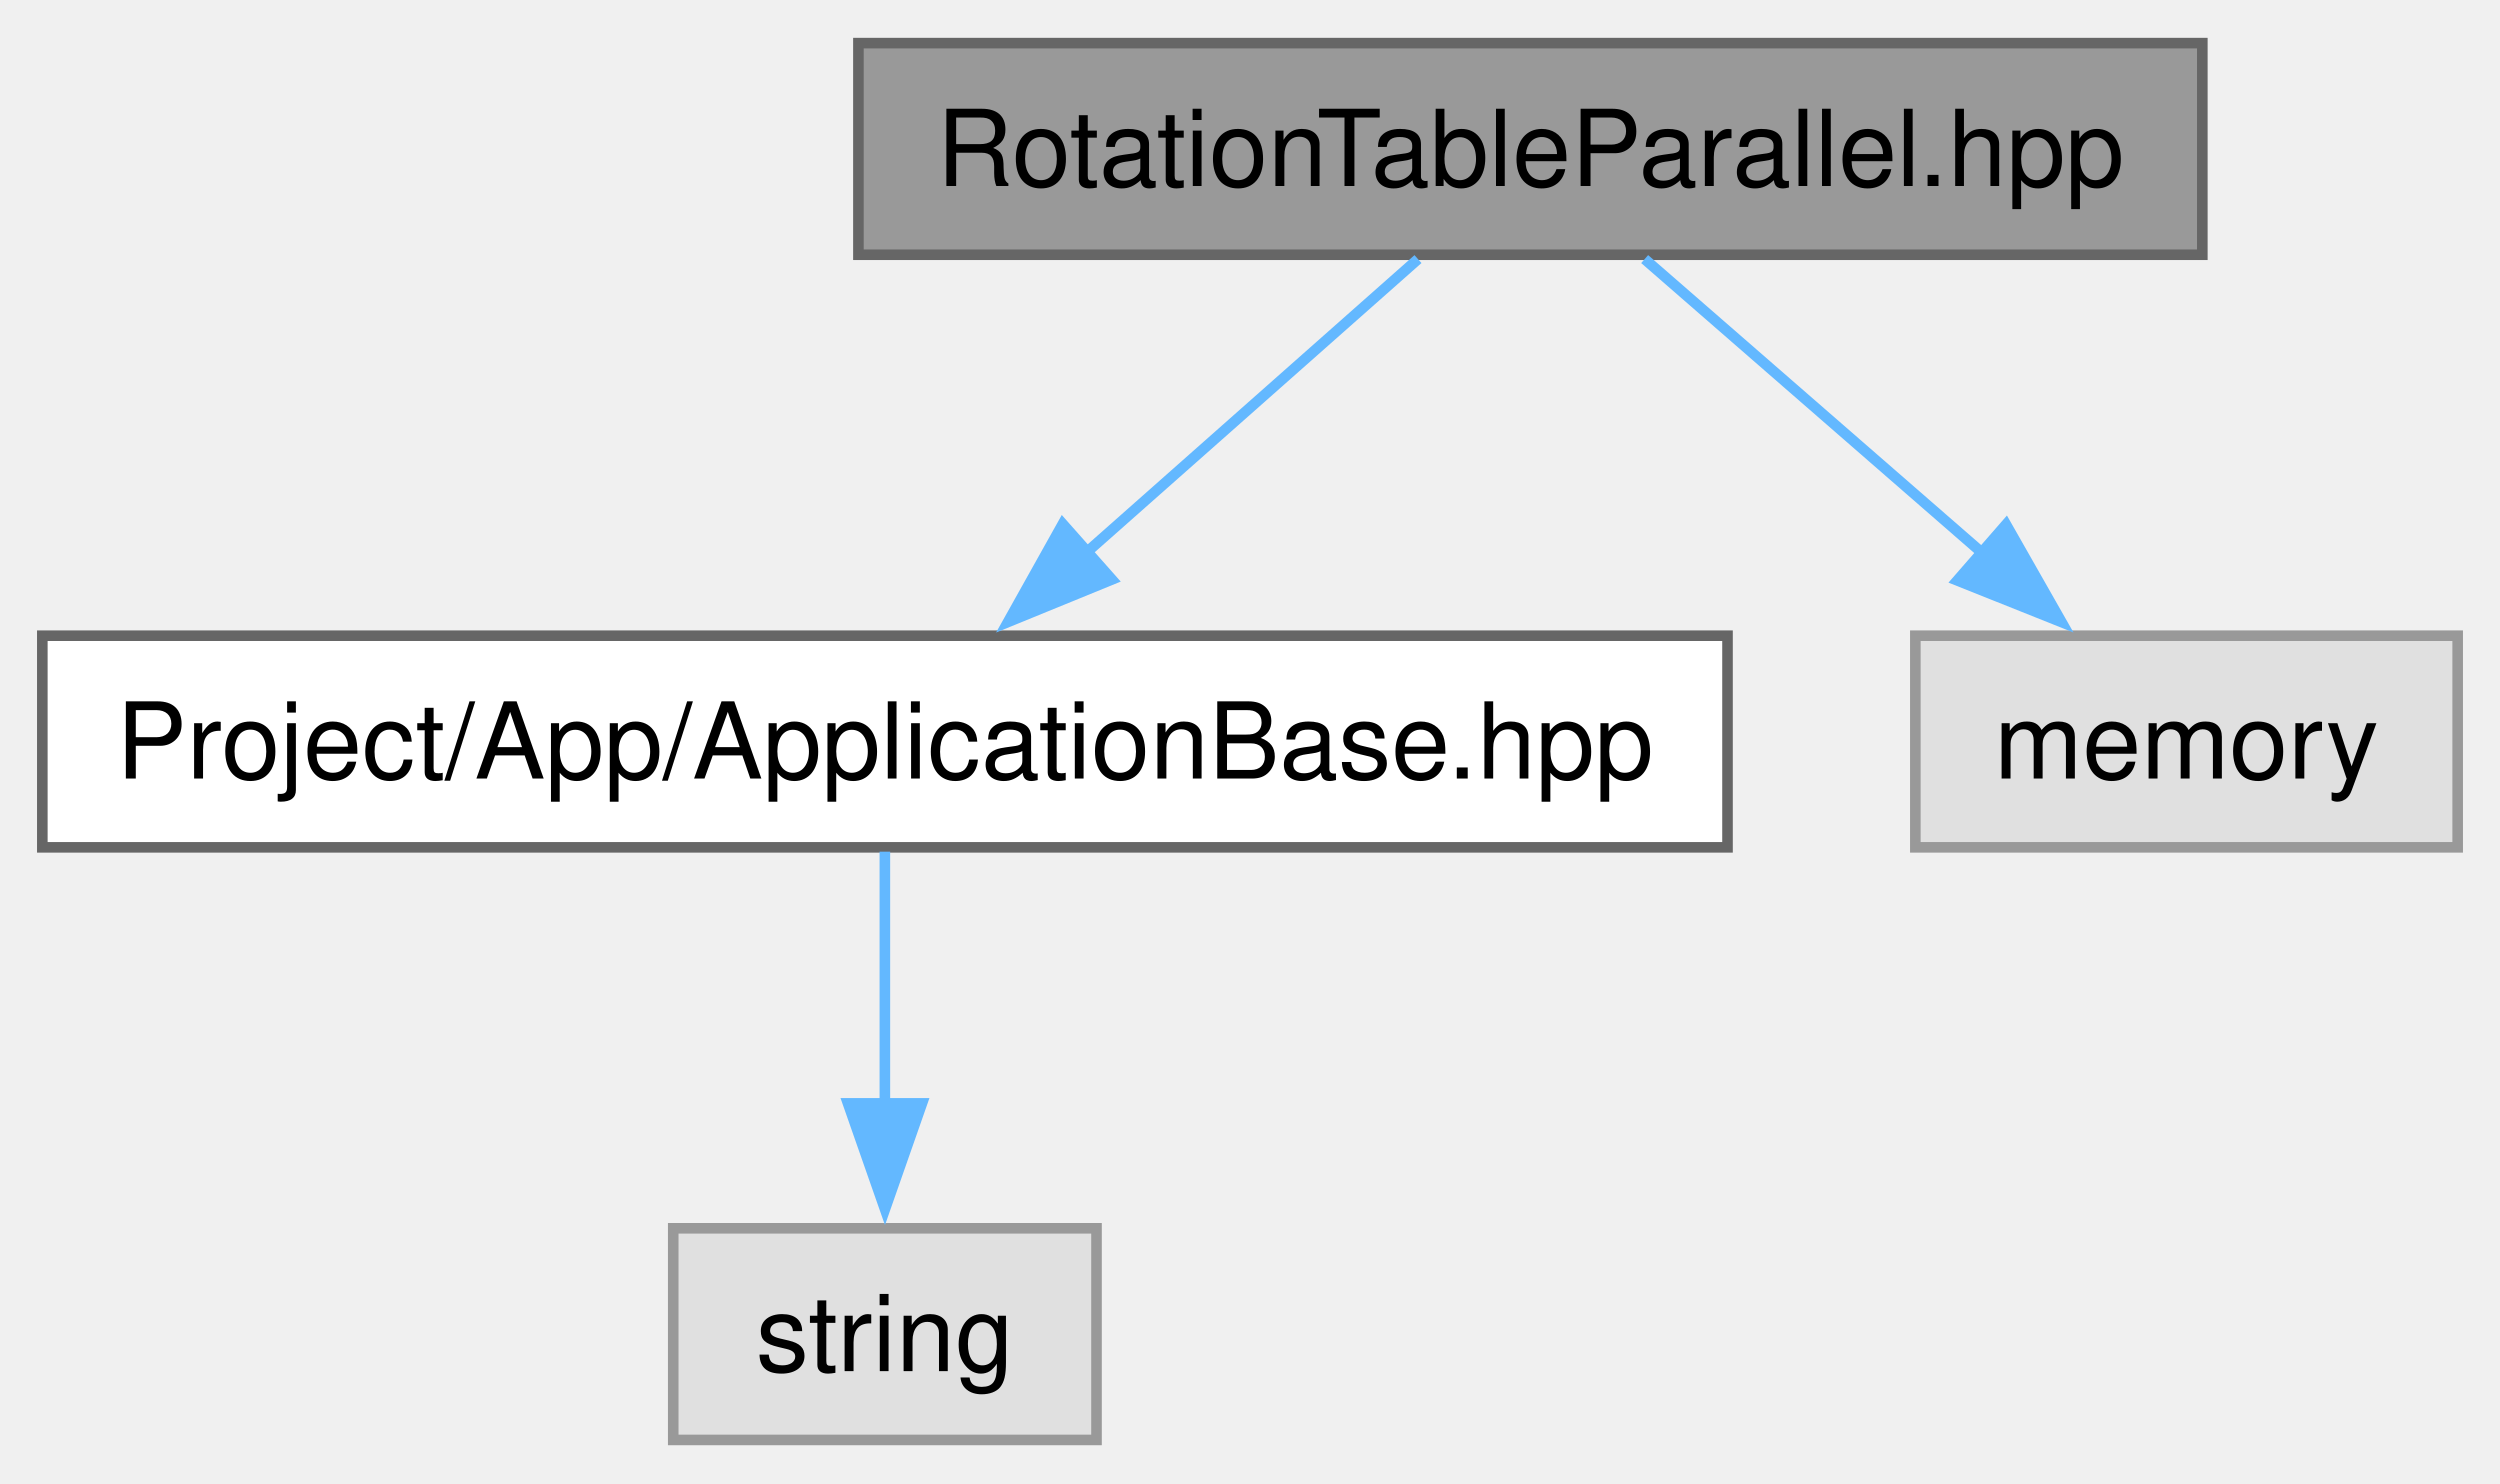
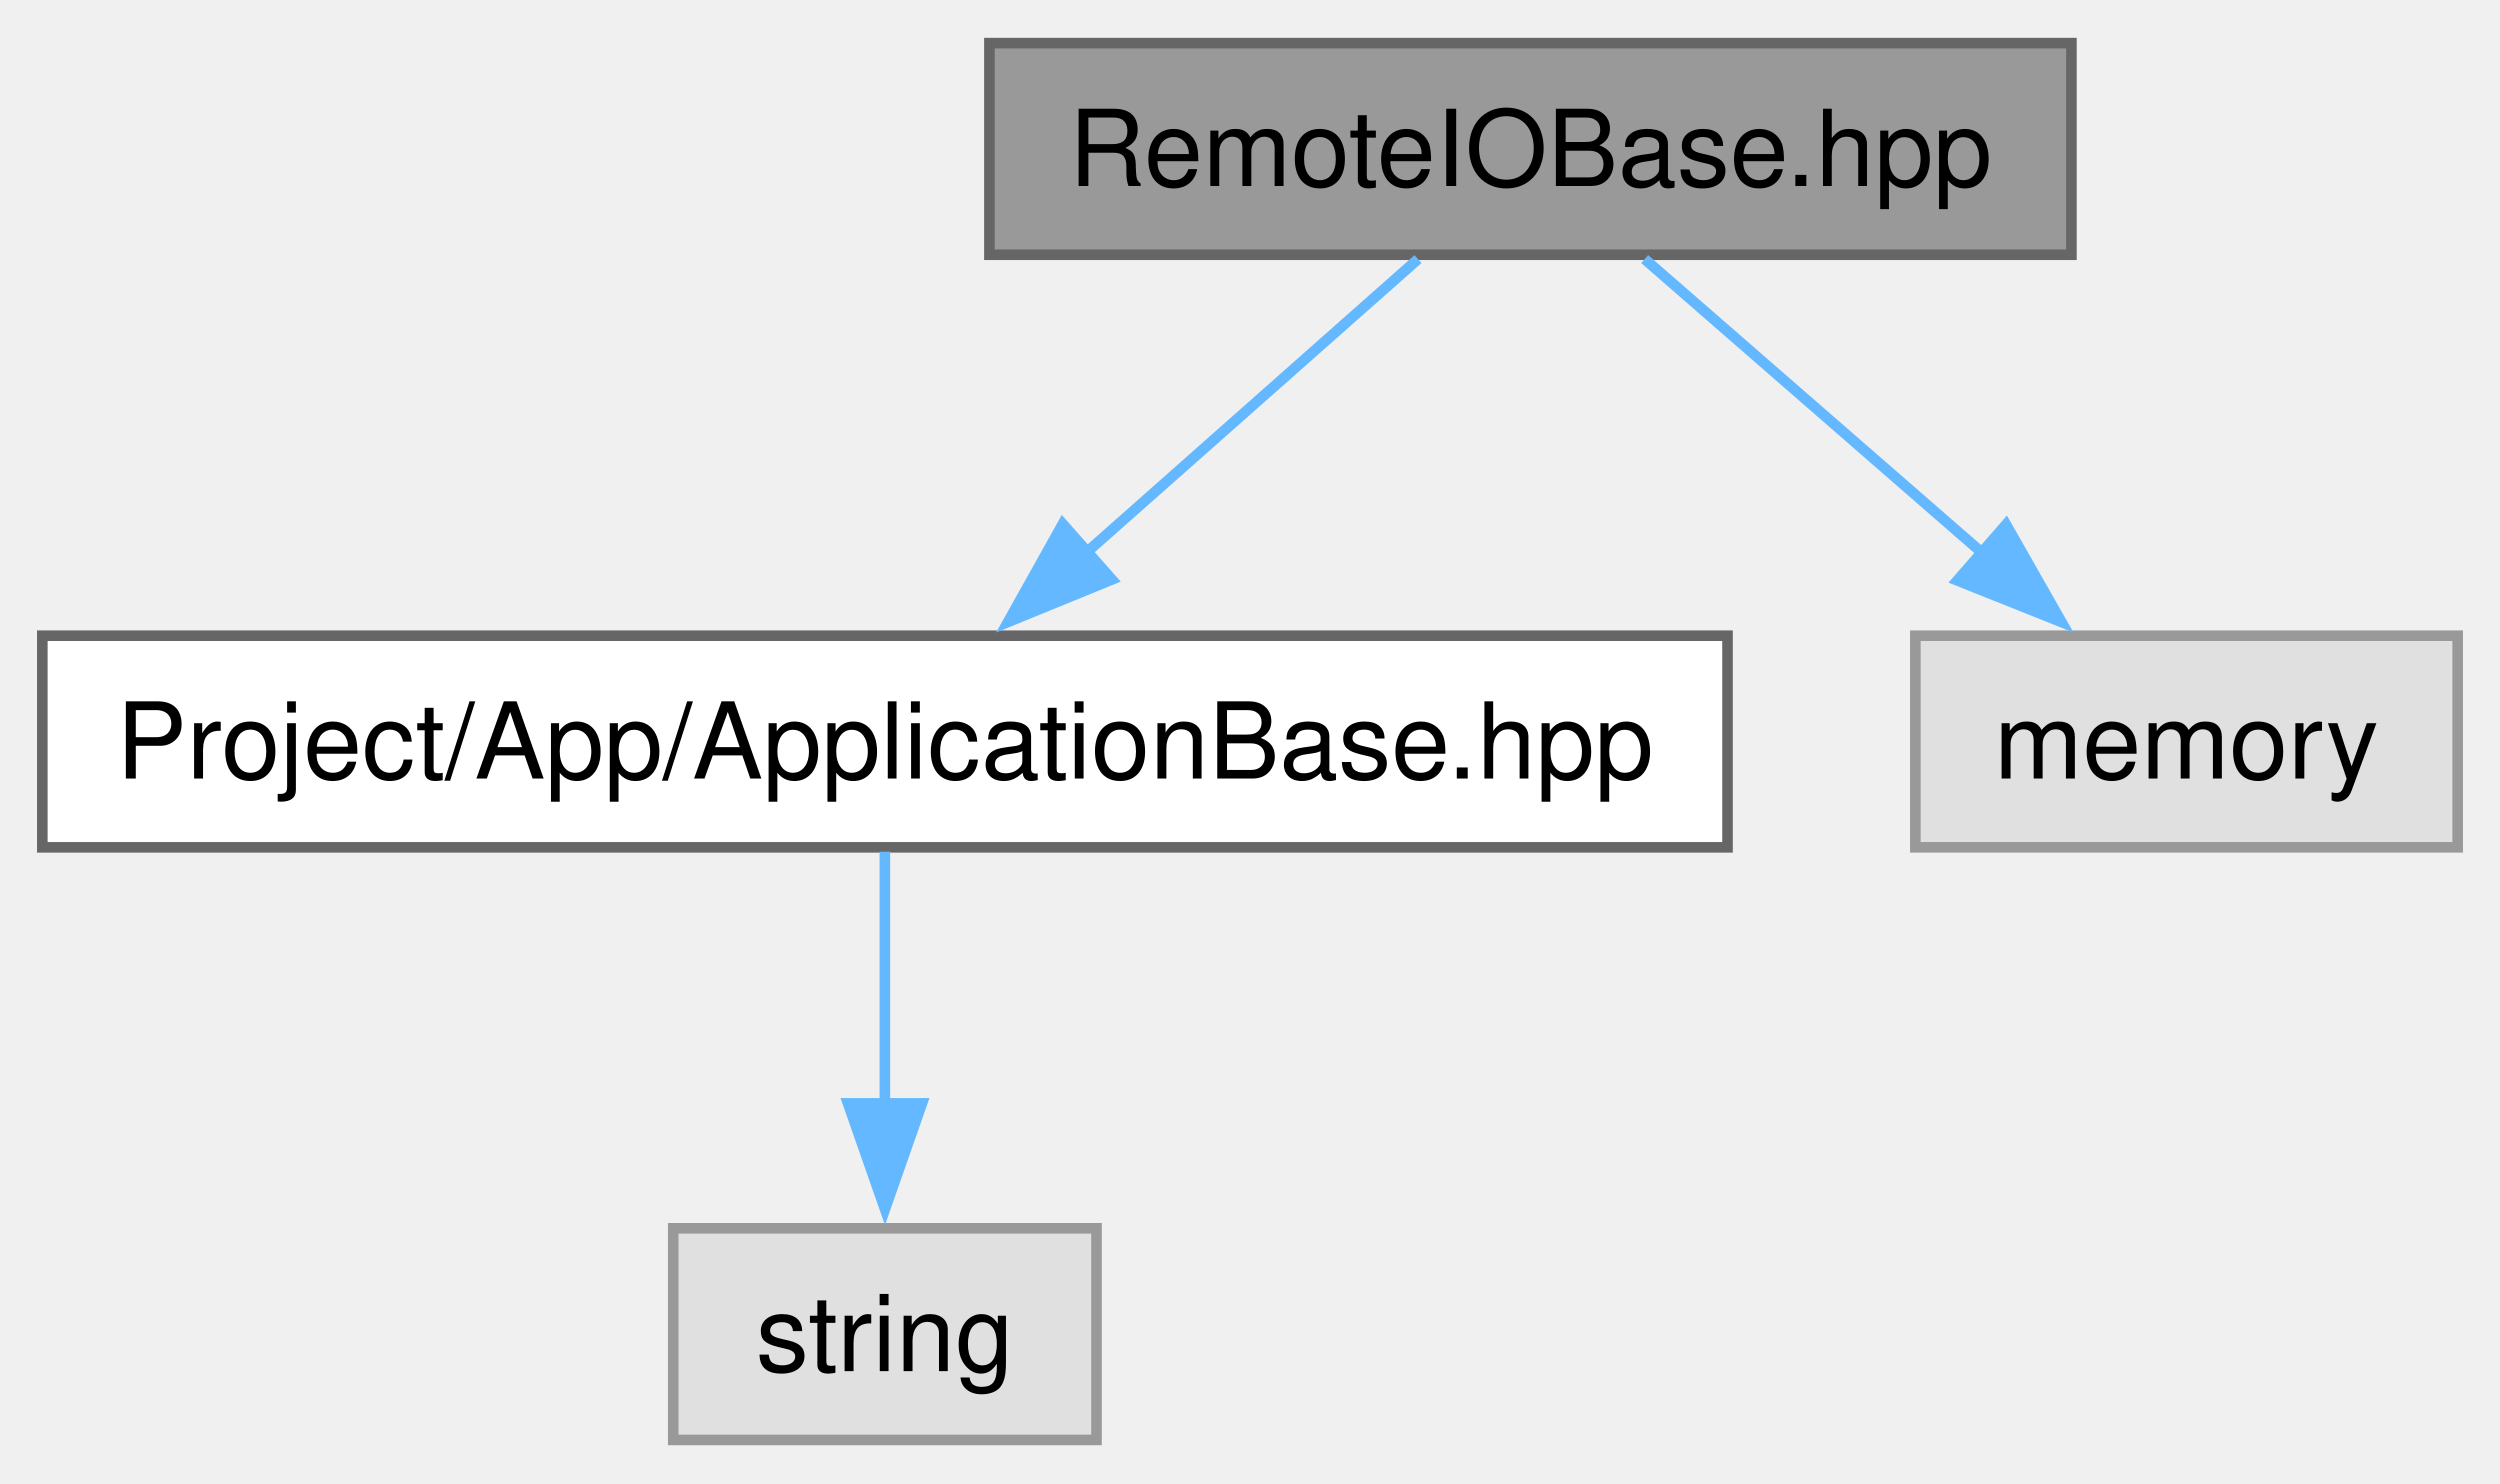
<svg xmlns="http://www.w3.org/2000/svg" xmlns:xlink="http://www.w3.org/1999/xlink" width="236pt" height="140pt" viewBox="0.00 0.00 236.25 140.00">
  <g id="graph0" class="graph" transform="scale(1 1) rotate(0) translate(4 136)">
    <g id="Node000001" class="node">
      <g id="a_Node000001">
-         <a xlink:title="Header file for the RotationTableParallel class.">
-           <polygon fill="#999999" stroke="#666666" points="204.12,-132 77.12,-132 77.12,-112 204.12,-112 204.12,-132" />
-           <text text-anchor="middle" x="140.62" y="-118.5" font-family="Helvetica,sans-Serif" font-size="10.00">RotationTableParallel.hpp</text>
+         <a xlink:title="Declaration of the RemoteIOBase class, which extends the ApplicationBase class.">
+           <polygon fill="#999999" stroke="#666666" points="191.75,-132 89.5,-132 89.5,-112 191.75,-112 191.75,-132" />
+           <text text-anchor="middle" x="140.62" y="-118.5" font-family="Helvetica,sans-Serif" font-size="10.00">RemoteIOBase.hpp</text>
        </a>
      </g>
    </g>
    <g id="Node000002" class="node">
      <g id="a_Node000002">
-         <a xlink:href="../../d5/de0/a00050.html" target="_top" xlink:title="Defines the base class for application components.">
+         <a xlink:href="../../dc/dee/a00053.html" target="_top" xlink:title="Defines the base class for application components.">
          <polygon fill="white" stroke="#666666" points="159.25,-76 0,-76 0,-56 159.25,-56 159.25,-76" />
          <text text-anchor="middle" x="79.62" y="-62.5" font-family="Helvetica,sans-Serif" font-size="10.00">Project/App/ApplicationBase.hpp</text>
        </a>
      </g>
    </g>
    <g id="edge1_Node000001_Node000002" class="edge">
      <g id="a_edge1_Node000001_Node000002">
        <a xlink:title=" ">
          <path fill="none" stroke="#63b8ff" d="M130,-111.59C121.34,-103.93 108.89,-92.91 98.54,-83.75" />
          <polygon fill="#63b8ff" stroke="#63b8ff" points="101.07,-81.31 91.26,-77.3 96.43,-86.55 101.07,-81.31" />
        </a>
      </g>
    </g>
    <g id="Node000004" class="node">
      <g id="a_Node000004">
        <a xlink:title=" ">
          <polygon fill="#e0e0e0" stroke="#999999" points="228.25,-76 177,-76 177,-56 228.25,-56 228.25,-76" />
          <text text-anchor="middle" x="202.62" y="-62.5" font-family="Helvetica,sans-Serif" font-size="10.00">memory</text>
        </a>
      </g>
    </g>
    <g id="edge3_Node000001_Node000004" class="edge">
      <g id="a_edge3_Node000001_Node000004">
        <a xlink:title=" ">
          <path fill="none" stroke="#63b8ff" d="M151.42,-111.59C160.23,-103.93 172.88,-92.91 183.4,-83.75" />
          <polygon fill="#63b8ff" stroke="#63b8ff" points="185.57,-86.5 190.81,-77.29 180.97,-81.22 185.57,-86.5" />
        </a>
      </g>
    </g>
    <g id="Node000003" class="node">
      <g id="a_Node000003">
        <a xlink:title=" ">
          <polygon fill="#e0e0e0" stroke="#999999" points="99.62,-20 59.62,-20 59.62,0 99.62,0 99.62,-20" />
          <text text-anchor="middle" x="79.62" y="-6.5" font-family="Helvetica,sans-Serif" font-size="10.00">string</text>
        </a>
      </g>
    </g>
    <g id="edge2_Node000002_Node000003" class="edge">
      <g id="a_edge2_Node000002_Node000003">
        <a xlink:title=" ">
          <path fill="none" stroke="#63b8ff" d="M79.62,-55.59C79.62,-49.01 79.62,-39.96 79.62,-31.73" />
          <polygon fill="#63b8ff" stroke="#63b8ff" points="83.13,-31.81 79.63,-21.81 76.13,-31.81 83.13,-31.81" />
        </a>
      </g>
    </g>
  </g>
</svg>
